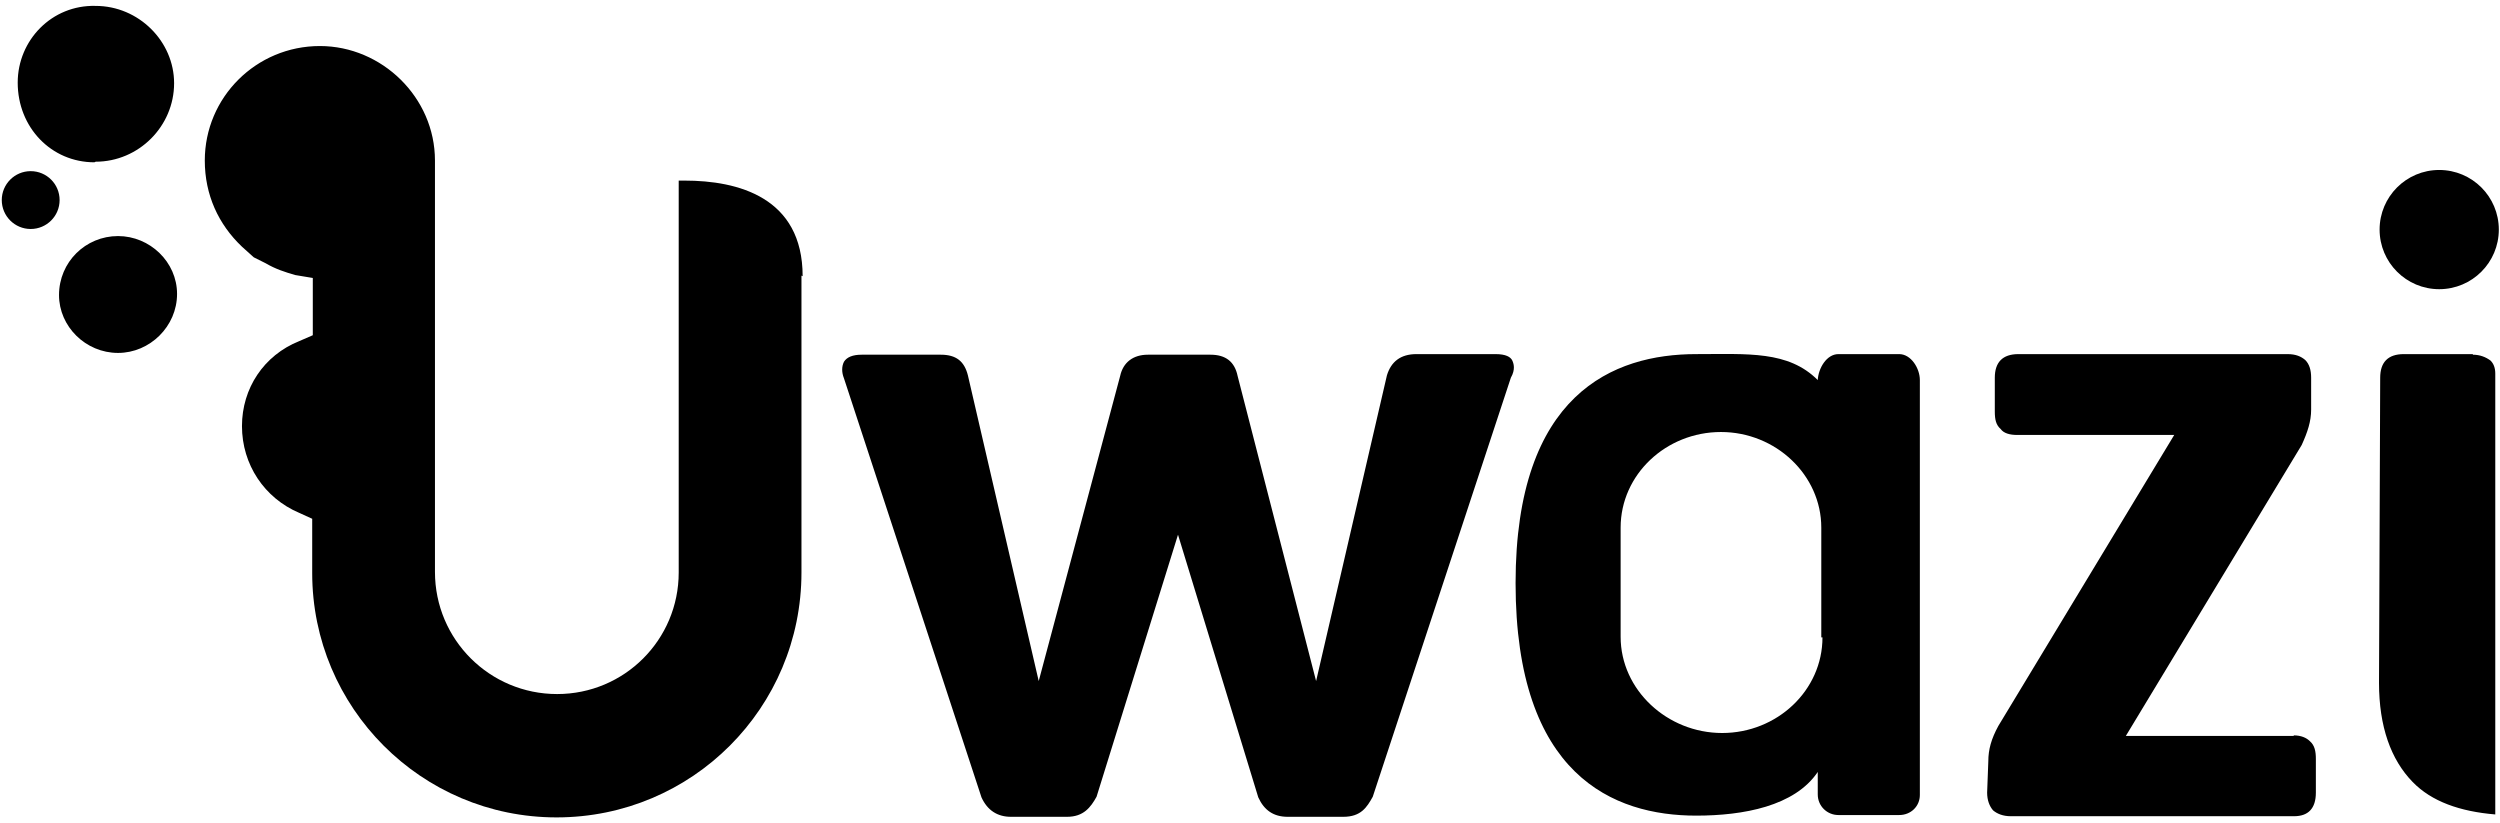
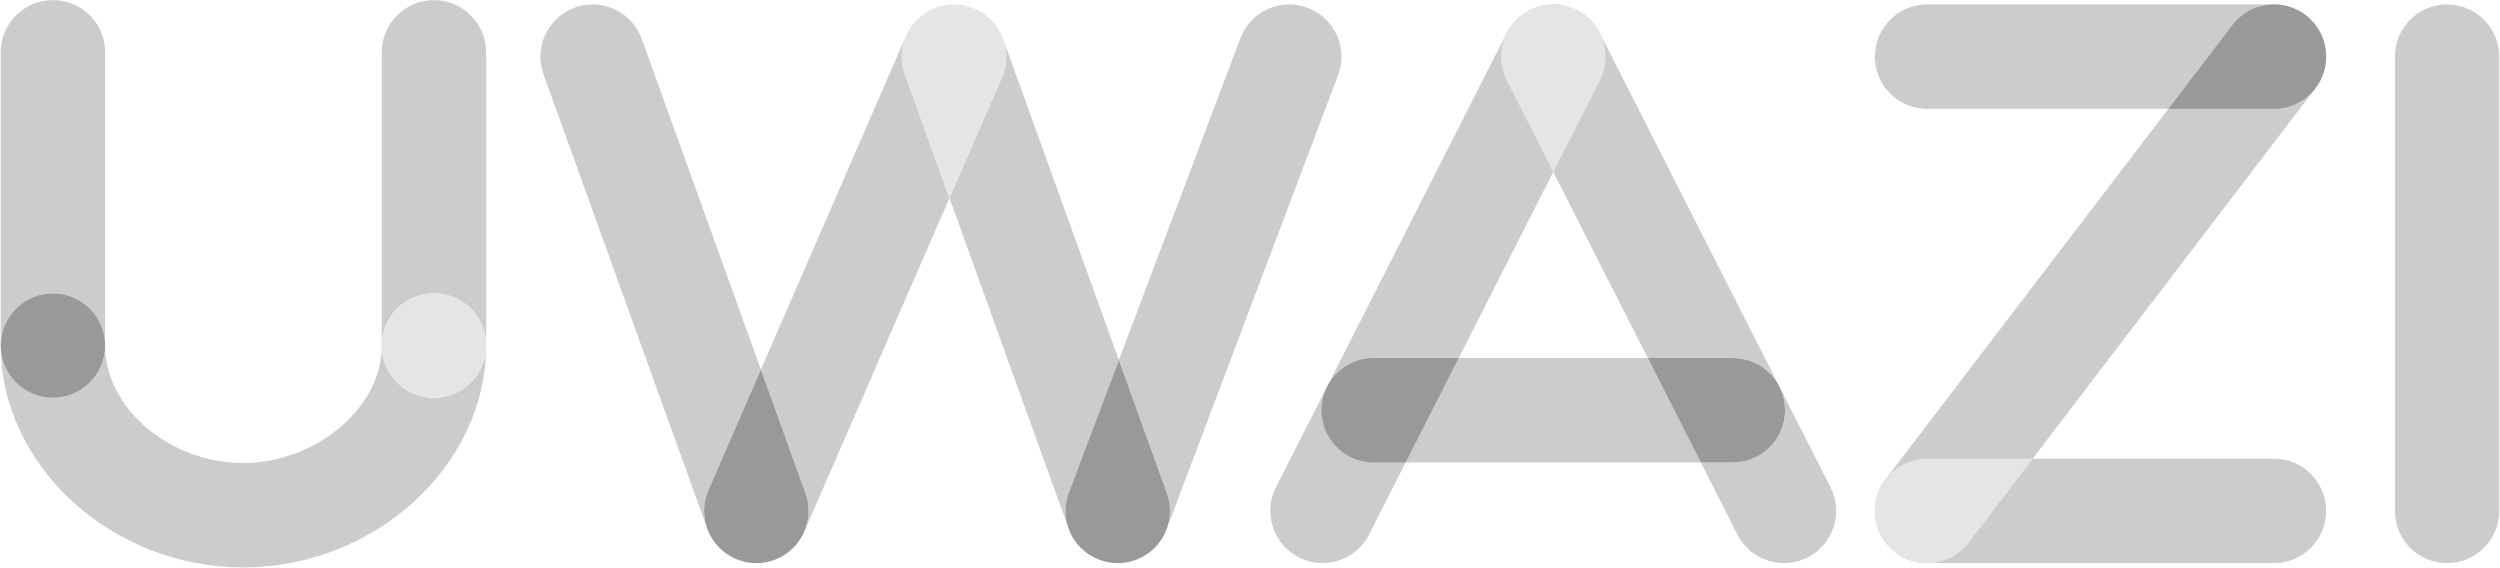
- <svg xmlns="http://www.w3.org/2000/svg" width="423.6" height="139.3">
-   <g fill="#000">
-     <path d="M136 46.8c0-13.4-11-16.2-20-16.2h-1V97c0 11.4-9.2 20.6-20.6 20.6-11.4 0-20.7-9.2-20.7-20.7V27.2c0-10.7-9-19.4-19.5-19.4-10.8 0-19.5 8.7-19.5 19.4C34.7 33 37 38 41 41.8l2 1.8 2 1c1.7 1 3.3 1.5 5 2l3 .5v9.7l-2.3 1c-6 2.4-9.7 8-9.7 14.4 0 6.5 3.8 12.2 9.7 14.7l2.2 1v9.2c0 22.8 18.5 41.4 41.4 41.4 23 0 41.5-18.6 41.5-41.5V46.7zM16.2 27.4c7.3 0 13.3-6 13.3-13.3C29.5 7 23.5 1 16.2 1 8.8.8 3 6.8 3 14 3 21.6 8.7 27.5 16 27.5zM20 40c-5.5 0-10 4.4-10 10 0 5.3 4.5 9.8 10 9.8 5.4 0 10-4.5 10-10 0-5.4-4.6-9.8-10-9.8z" />
-     <circle cx="5.2" cy="33.9" r="4.9" />
+ <svg xmlns="http://www.w3.org/2000/svg" version="1.1" id="svg3355" x="0px" y="0px" width="2555px" height="580px" viewBox="0 0 2555 580" enable-background="new 0 0 2555 580" xml:space="preserve">
+   <g id="layer1">
+     <path id="path3367" fill="#CCCCCC" d="M1738.223,472.612h-301.6l54.202-106.719h193.189   L1738.223,472.612L1738.223,472.612z" />
+     <path id="path3369" fill="#CCCCCC" d="M2216.075,111.251h-246.583   c-29.469,0-53.347-23.908-53.347-53.361c0-29.481,23.878-53.359,53.347-53.359h354.339c-16.006,0.024-31.82,7.256-42.287,20.966   L2216.075,111.251z M2366.171,90.494l0.191-0.24c2.421-3.179,4.458-6.568,6.078-10.058   C2370.734,83.877,2368.626,87.319,2366.171,90.494z M2372.441,80.141c0.035-0.054,0.052-0.082,0.087-0.136   C2372.493,80.059,2372.476,80.087,2372.441,80.141z M2377.248,55.166c0-0.078-0.017-0.157-0.017-0.211   C2377.23,55.009,2377.248,55.088,2377.248,55.166z M2377.23,54.926c-0.4-7.332-2.334-14.593-5.695-21.234   C2374.792,40.123,2376.83,47.323,2377.23,54.926z M2371.518,33.692l-0.087-0.162L2371.518,33.692z M2359.396,18.003   c-0.993-0.88-2.003-1.709-3.065-2.534c-6.531-4.99-13.881-8.241-21.422-9.818C2344.191,7.574,2352.569,11.919,2359.396,18.003   L2359.396,18.003z M2334.769,5.625c-0.052-0.028-0.104-0.028-0.122-0.028C2334.664,5.597,2334.717,5.597,2334.769,5.625z    M2334.421,5.543h-0.07H2334.421z" />
+     <path id="path3371" fill="#CCCCCC" d="M2500.905,575.474c-29.451,0-53.347-23.887-53.347-53.36   V57.886c0-29.469,23.895-53.355,53.347-53.355c29.469,0,53.364,23.887,53.364,53.355v464.228   C2554.269,551.587,2530.374,575.474,2500.905,575.474z" />
+     <path id="path3373" fill="#CCCCCC" d="M107.446,353.174c0-29.477-23.906-53.359-53.358-53.359   c-29.483,0-53.361,23.882-53.361,53.359V53.452c0-29.463,23.878-53.355,53.361-53.355c29.452,0,53.358,23.892,53.358,53.355   V353.174z" />
+     <path id="path3375" fill="#CCCCCC" d="M772.99,575.498c-3.281,0-6.54-0.316-9.713-0.908   c3.227,0.615,6.46,0.908,9.687,0.908c4.882,0,9.738-0.693,14.405-2.002C782.593,574.859,777.739,575.498,772.99,575.498z    M763.254,574.59c-0.108-0.025-0.216-0.025-0.324-0.054C763.038,574.565,763.146,574.565,763.254,574.59z M762.93,574.536   c-0.214-0.049-0.425-0.079-0.639-0.133C762.505,574.457,762.716,574.487,762.93,574.536z M762.237,574.404   c-5.415-1.117-10.591-3.066-15.394-5.761c1.547,0.879,3.179,1.68,4.857,2.402C755.141,572.539,758.687,573.657,762.237,574.404z    M787.369,573.496c0.054,0,0.084-0.024,0.106-0.024C787.452,573.472,787.423,573.496,787.369,573.496z M793.266,571.47   c0.054-0.025,0.108-0.054,0.162-0.054C793.374,571.416,793.32,571.445,793.266,571.47z M793.452,571.391   c5.977-2.48,11.498-6.03,16.274-10.566C805.112,565.2,799.644,568.828,793.452,571.391z M746.685,568.535h-0.031H746.685z    M734.917,559.517l-0.078-0.078L734.917,559.517z M734.757,559.355c-4.401-4.507-8.059-9.844-10.699-15.928   C726.622,549.301,730.22,554.716,734.757,559.355z M820.826,545.777c0.376-0.772,0.723-1.573,1.069-2.373l0.157-0.348   C821.679,543.965,821.256,544.872,820.826,545.777z M722.618,539.746L555.494,75.972c-10.006-27.72,4.378-58.295,32.099-68.281   c5.976-2.153,12.085-3.175,18.087-3.175c21.849,0,42.367,13.536,50.214,35.279l121.738,337.873L724.058,500.82   C718.459,513.657,718.321,527.5,722.618,539.746z" />
+     <path id="path3377" fill="#CCCCCC" d="M1142.319,575.498h-0.106H1142.319z M1142.423,575.498   h0.136H1142.423z M1142.052,575.498h-0.186H1142.052z M1142.768,575.498h0.054H1142.768z M1141.782,575.498h-0.209H1141.782z    M1141.544,575.498c-2.242-0.054-4.507-0.214-6.778-0.531C1137.007,575.284,1139.278,575.444,1141.544,575.498z M1147.549,575.235   h0.049H1147.549z M1147.787,575.205h0.108H1147.787z M1148.028,575.181h0.185H1148.028z M1148.266,575.151   c4.058-0.454,8.141-1.387,12.139-2.828c0.961-0.346,1.923-0.722,2.827-1.122C1158.486,573.233,1153.443,574.565,1148.266,575.151z    M1134.688,574.936c-0.054,0-0.078,0-0.132-0.024C1134.61,574.936,1134.635,574.936,1134.688,574.936z M1134.396,574.912   c-0.031-0.025-0.054-0.025-0.108-0.025C1134.342,574.887,1134.365,574.887,1134.396,574.912z M1134.072,574.859   c0,0-0.024,0-0.052-0.025C1134.048,574.859,1134.072,574.859,1134.072,574.859z M1123.159,571.924c0,0-0.024,0-0.049-0.024   C1123.134,571.924,1123.159,571.924,1123.159,571.924z M1122.896,571.816c-6.885-2.695-12.916-6.67-17.906-11.553   C1110.142,565.308,1116.25,569.229,1122.896,571.816z M1163.394,571.152c0-0.03,0.028-0.03,0.054-0.03   C1163.422,571.122,1163.394,571.122,1163.394,571.152z M1179.057,560.85c14.884-14.136,20.861-36.285,13.472-56.826l-49.038-136.04   l124.194-328.937c8.087-21.37,28.389-34.525,49.947-34.525c6.27,0,12.618,1.102,18.834,3.447   c27.563,10.415,41.488,41.192,31.055,68.778l-175.285,464.229C1189.301,548.765,1184.712,555.464,1179.057,560.85z M1092.265,540.6   c-0.024-0.052-0.024-0.078-0.052-0.106C1092.241,540.522,1092.241,540.548,1092.265,540.6z M1092.189,540.415   c-0.03-0.107-0.056-0.185-0.108-0.293l0.024,0.078C1092.133,540.284,1092.159,540.337,1092.189,540.415z" />
  </g>
-   <path fill="#000" d="M253.4 60H240c-2.7 0-4.3 1.3-5 3.6L223 115.4l-13.3-51.7c-.5-2.4-2-3.6-4.6-3.6h-10.6c-2.5 0-4.2 1.3-4.7 3.6L176 115.4l-12-51.8c-.6-2.4-2-3.5-4.6-3.5H146c-1.5 0-2.5.4-3 1.2-.4.8-.4 1.8 0 2.8l23.3 71c1 2.2 2.7 3.3 5 3.3h9.5c2.8 0 4-1.6 5-3.4l13.8-44.4 13.6 44.5c1 2.2 2.6 3.3 5 3.3h9.4c3 0 4-1.6 5-3.4L256 64c.8-1.4.5-2.4.2-3-.3-.5-1-1-2.8-1zM388.7 124.7h-28.5L390 75.4c1-2.2 1.6-4 1.6-6V64c0-1.3-.3-2.3-1-3-.7-.6-1.6-1-3-1H342c-2.7 0-4 1.4-4 4v5.7c0 1.4.2 2.3 1 3 .5.7 1.5 1 2.8 1h26.6L338.6 123c-1.2 2.2-1.7 4-1.7 6l-.2 5.3c0 1.3.4 2.3 1 3 .7.6 1.7 1 3 1h48c2.4 0 3.7-1.3 3.7-4v-5.7c0-1.3-.2-2.3-1-3-.6-.6-1.5-1-2.8-1zM419 60h-11.7c-2.7 0-4 1.4-4 4l-.2 51.7c0 7.4 2 13 5.7 16.8 3.2 3.3 8 5 14 5.5v-20.7-54c0-1-.3-1.7-.8-2.2-.8-.6-1.8-1-3-1z" />
-   <circle cx="413.3" cy="38.9" r="10.1" fill="#000" />
-   <path fill="#000" d="M321.8 60h-10.3c-2 0-3.4 2.4-3.5 4.4-5-5-11.8-4.4-20.6-4.4-14 0-30.6 6.7-30.6 38.8 0 32.6 16.6 39.4 30.6 39.4 8 0 16.7-1.6 20.6-7.4v3.8c0 2 1.6 3.5 3.5 3.5h10.3c2 0 3.5-1.5 3.5-3.4V64.4c0-2-1.5-4.4-3.5-4.4zm-13 48c0 9-7.7 16.2-17 16.2s-17.2-7.3-17.2-16.3V89.4c0-9 7.7-16.2 17-16.2s17 7.3 17 16.2V108z" />
+   <g id="layer2">
+     <path id="path3379" fill="#CCCCCC" d="M1351.588,575.489c-8.13,0-16.379-1.866-24.122-5.796   c-26.275-13.345-36.759-45.464-23.413-71.738l235.795-464.229c13.341-26.273,45.459-36.758,71.74-23.411   c26.273,13.35,36.752,45.468,23.408,71.739l-235.799,464.227C1389.795,564.815,1371.036,575.489,1351.588,575.489z" />
+     <path id="path3381" fill="#CCCCCC" d="M1969.44,575.479c-11.286,0-22.641-3.574-32.325-10.967   c-23.425-17.875-27.919-51.358-10.032-74.785l354.461-464.229c17.887-23.422,51.361-27.905,74.787-10.028   s27.901,51.358,10.032,74.785l-354.443,464.229C2001.4,568.247,1985.533,575.479,1969.44,575.479z" />
+     <path id="path3383" fill="#CCCCCC" d="M496.865,353.174c0-29.477-23.906-53.359-53.359-53.359   c-29.483,0-53.359,23.882-53.359,53.359V53.452c0-29.463,23.876-53.355,53.359-53.355c29.453,0,53.359,23.892,53.359,53.355   L496.865,353.174L496.865,353.174z" />
+     <path id="path3385" fill="#CCCCCC" d="M1142.319,575.498h0.105H1142.319z M1142.212,575.498   h-0.16H1142.212z M1142.559,575.498h0.209H1142.559z M1141.866,575.498h-0.084H1141.866z M1142.822,575.498h0.245H1142.822z    M1143.068,575.498c1.493-0.024,2.989-0.107,4.481-0.263C1146.056,575.39,1144.56,575.474,1143.068,575.498z M1141.573,575.498   h-0.03H1141.573z M1147.598,575.235c0.054,0,0.138-0.03,0.19-0.03C1147.735,575.205,1147.652,575.235,1147.598,575.235z    M1147.896,575.205c0.024,0,0.078-0.024,0.132-0.024C1147.974,575.181,1147.949,575.205,1147.896,575.205z M1148.212,575.181   c0.03-0.03,0.03-0.03,0.054-0.03C1148.242,575.151,1148.242,575.151,1148.212,575.181z M1134.765,574.966   c-0.024-0.03-0.052-0.03-0.077-0.03C1134.713,574.936,1134.741,574.936,1134.765,574.966z M1134.556,574.912h-0.16H1134.556z    M1134.288,574.887c-0.054,0-0.132-0.029-0.216-0.029C1134.156,574.859,1134.234,574.887,1134.288,574.887z M1134.02,574.834   c-3.708-0.59-7.365-1.547-10.861-2.91c0.108,0.054,0.214,0.079,0.3,0.107C1126.949,573.364,1130.498,574.272,1134.02,574.834   L1134.02,574.834z M1123.11,571.9c-0.054-0.03-0.136-0.054-0.214-0.084C1122.974,571.846,1123.056,571.87,1123.11,571.9z    M1163.232,571.201c0.054-0.025,0.108-0.049,0.162-0.049C1163.34,571.152,1163.286,571.176,1163.232,571.201z M1163.448,571.122   c5.737-2.48,11.019-5.946,15.609-10.272C1174.6,565.069,1169.37,568.565,1163.448,571.122z M1104.99,560.264   c-5.493-5.361-9.898-12.007-12.724-19.664C1094.984,547.964,1099.31,554.688,1104.99,560.264z M1092.213,540.494   c0-0.025,0-0.054-0.024-0.079C1092.213,540.44,1092.213,540.469,1092.213,540.494z M1092.081,540.122l-121.74-337.794   l53.57-123.154c5.606-12.86,5.739-26.733,1.418-39.004l118.162,327.813l-51.093,135.293   C1087.73,515.63,1087.944,528.623,1092.081,540.122z M1024.127,37.1l-0.078-0.24L1024.127,37.1z M1024.048,36.859   c-2.325-5.38-5.498-10.384-9.473-14.785C1018.442,26.347,1021.645,31.309,1024.048,36.859z M1014.492,22.007   c0-0.024-0.024-0.049-0.049-0.073C1014.468,21.958,1014.468,21.982,1014.492,22.007z M937.842,19.575   c5.258-5.124,11.69-9.229,19.054-11.885c5.653-2.036,11.444-3.057,17.152-3.165C960.548,4.78,947.553,10.162,937.842,19.575z    M974.073,4.526c0.054,0,0.082,0,0.136,0C974.155,4.526,974.127,4.526,974.073,4.526z" />
+   </g>
+   <g id="layer4">
+     <path id="path3387" fill="#CCCCCC" d="M1823.264,575.489c-19.472,0-38.212-10.674-47.634-29.21   l-37.407-73.666h32.722c29.469,0,53.364-23.891,53.364-53.36c0-29.467-23.895-53.359-53.364-53.359h-86.931l-96.59-190.181   l47.573-93.661c7.909-15.577,7.446-33.21,0.282-47.765l235.515,463.667c13.341,26.274,2.856,58.394-23.408,71.738   C1839.635,573.623,1831.38,575.489,1823.264,575.489z M1539.526,34.355c2.71-5.523,6.387-10.61,10.938-14.971   c-4.213,4.039-7.827,8.849-10.615,14.341L1539.526,34.355L1539.526,34.355z M1624.707,19.697l-0.009-0.005   C1624.703,19.692,1624.703,19.697,1624.707,19.697z M1624.385,19.384l-0.063-0.063L1624.385,19.384z M1550.513,19.332   c0.075-0.07,0.146-0.141,0.225-0.211C1550.664,19.19,1550.587,19.262,1550.513,19.332z M1624.108,19.121l-0.138-0.132   L1624.108,19.121z M1550.87,18.994c0.043-0.038,0.089-0.082,0.132-0.122C1550.958,18.915,1550.913,18.955,1550.87,18.994z    M1623.843,18.872c-3.579-3.333-7.676-6.235-12.254-8.558c-0.554-0.28-1.104-0.549-1.662-0.806   C1614.98,11.855,1619.693,14.995,1623.843,18.872L1623.843,18.872z M1565.776,9.117c0.019-0.01,0.038-0.021,0.059-0.03   C1565.815,9.096,1565.795,9.101,1565.776,9.117z M1566.011,9.009c6.514-2.856,13.325-4.311,20.073-4.473   C1579.145,4.716,1572.325,6.25,1566.011,9.009z M1586.114,4.531c0.084,0,0.171,0,0.249-0.005   C1586.284,4.531,1586.197,4.531,1586.114,4.531z" />
+     <path id="path3389" fill="#CCCCCC" d="M2323.936,575.479H1970.12   c15.849-0.215,31.419-7.417,41.8-20.996l65.451-85.722h246.565c29.486,0,53.364,23.876,53.364,53.358   C2377.3,551.572,2353.422,575.479,2323.936,575.479z M1949.359,571.529c-0.052,0-0.087-0.024-0.104-0.024   C1949.272,571.504,1949.307,571.529,1949.359,571.529z M1949.08,571.421c-0.035-0.024-0.087-0.054-0.157-0.054   C1948.993,571.367,1949.046,571.397,1949.08,571.421z M1948.819,571.314c-0.052-0.024-0.139-0.054-0.174-0.078   C1948.68,571.26,1948.767,571.289,1948.819,571.314z M1948.61,571.211c-4.755-2.003-9.126-4.698-13.045-7.925   c0.505,0.425,1.01,0.825,1.55,1.225C1940.738,567.285,1944.604,569.503,1948.61,571.211z M1921.423,545.279   c-0.035-0.03-0.035-0.054-0.052-0.084C1921.388,545.225,1921.388,545.249,1921.423,545.279z M1921.336,545.087   c-2.804-5.815-4.528-12.216-5.033-18.968C1916.773,532.685,1918.48,539.111,1921.336,545.087z M1921.963,497.866   c0-0.029,0.017-0.054,0.017-0.079C1921.98,497.812,1921.963,497.838,1921.963,497.866z M1922.067,497.627l0.07-0.161   L1922.067,497.627z M1922.189,497.387c0.07-0.082,0.087-0.161,0.139-0.243C1922.276,497.226,1922.259,497.305,1922.189,497.387z    M1922.329,497.144c1.446-2.72,3.118-5.307,4.999-7.71l-0.244,0.293C1925.272,492.105,1923.687,494.585,1922.329,497.144z" />
+     <path id="path3391" fill="#CCCCCC" d="M248.422,579.903   c-134.282,0-247.695-103.838-247.695-226.728c0,29.457,23.878,53.359,53.361,53.359c29.452,0,53.358-23.903,53.358-53.359   c0,63.926,65.874,120.005,140.976,120.005c36.362,0,73.024-13.74,100.582-37.695c26.518-23.052,41.143-52.295,41.143-82.309   c0,29.457,23.876,53.359,53.359,53.359c29.453,0,53.359-23.903,53.359-53.359C496.865,476.065,383.1,579.903,248.422,579.903z" />
+     <path id="path3393" fill="#CCCCCC" d="M763.276,574.59h-0.023H763.276z M762.291,574.404h-0.054   H762.291z M787.475,573.472c0.078-0.029,0.132-0.054,0.216-0.054C787.607,573.418,787.553,573.442,787.475,573.472z    M787.691,573.418c1.146-0.346,2.266-0.693,3.389-1.094c0.718-0.267,1.465-0.561,2.186-0.854   C791.449,572.216,789.586,572.857,787.691,573.418z M793.428,571.416c0-0.025,0.024-0.025,0.024-0.025   S793.428,571.391,793.428,571.416z M746.842,568.643c-0.054-0.029-0.103-0.054-0.157-0.107   C746.74,568.589,746.788,568.614,746.842,568.643z M746.654,568.535c-4.398-2.48-8.323-5.522-11.737-9.018   C738.413,563.091,742.387,566.109,746.654,568.535z M809.726,560.825c4.591-4.35,8.325-9.472,11.1-15.048   C817.945,551.568,814.185,556.612,809.726,560.825z M734.839,559.439l-0.082-0.084L734.839,559.439z M724.058,543.427   c-0.533-1.196-1.015-2.426-1.44-3.681l0.16,0.454C723.178,541.294,723.603,542.387,724.058,543.427z M822.052,543.056   c5.126-11.977,5.897-25.825,1.122-39.032l-45.542-126.357l148.42-341.076c2.881-6.587,6.907-12.305,11.791-17.016   c-14.59,14.154-20.381,36.04-13.047,56.396l45.546,126.357C970.341,202.328,822.052,543.056,822.052,543.056z" />
+   </g>
+   <g id="layer3">
+     <path id="path3395" fill="#999999" d="M1436.623,472.612h-32.658   c-29.472,0-53.359-23.891-53.359-53.36c0-29.467,23.887-53.359,53.359-53.359h86.859L1436.623,472.612L1436.623,472.612z" />
+     <path id="path3397" fill="#999999" d="M2323.936,111.251h-107.86l65.469-85.754   c10.467-13.71,26.281-20.942,42.287-20.966h0.104c3.588,0,7.054,0.347,10.415,1.012h0.07c0.087,0.028,0.139,0.028,0.226,0.054   c0.017,0,0.07,0,0.122,0.028c0.035,0,0.087,0,0.139,0.026c7.541,1.576,14.891,4.828,21.422,9.818   c1.062,0.826,2.073,1.655,3.065,2.534c4.911,4.375,9.022,9.633,12.035,15.527l0.087,0.162h0.017   c3.361,6.641,5.295,13.902,5.695,21.234v0.03c0,0.054,0.018,0.132,0.018,0.211c0.035,0.907,0.052,1.817,0.052,2.724   c0,7.871-1.707,15.367-4.772,22.115c-0.035,0.054-0.052,0.082-0.087,0.136v0.054c-1.62,3.49-3.657,6.88-6.078,10.058l-0.192,0.24   C2356.417,103.11,2341.125,111.251,2323.936,111.251L2323.936,111.251z" />
+     <path id="path3399" fill="#999999" d="M1142.319,575.498h-0.775   c-2.266-0.054-4.537-0.214-6.778-0.531c-0.024-0.03-0.052-0.03-0.077-0.03c-0.054,0-0.078,0-0.132-0.024h-0.16   c-0.031-0.025-0.054-0.025-0.108-0.025c-0.054,0-0.132-0.029-0.216-0.029c0,0-0.024,0-0.052-0.025   c-3.522-0.561-7.071-1.47-10.561-2.802c-0.085-0.029-0.192-0.054-0.3-0.107c0,0-0.024,0-0.049-0.024   c-0.054-0.03-0.136-0.054-0.214-0.084c-6.646-2.587-12.754-6.509-17.906-11.553c-5.68-5.576-10.006-12.3-12.724-19.664   c-0.024-0.052-0.024-0.078-0.052-0.106c0-0.025,0-0.054-0.024-0.079c-0.03-0.078-0.056-0.131-0.084-0.215l-0.024-0.078   c-4.136-11.5-4.351-24.493,0.317-36.846l51.093-135.293l49.038,136.04c7.39,20.541,1.412,42.69-13.472,56.826   c-4.589,4.326-9.872,7.792-15.609,10.272c-0.026,0-0.054,0-0.054,0.03c-0.054,0-0.108,0.024-0.162,0.049   c-0.904,0.4-1.865,0.776-2.827,1.123c-3.999,1.441-8.081,2.374-12.139,2.827c-0.024,0-0.024,0-0.054,0.03h-0.185   c-0.054,0-0.108,0.024-0.132,0.024h-0.108c-0.052,0-0.136,0.03-0.19,0.03h-0.049c-1.493,0.155-2.989,0.239-4.481,0.263H1142.319   L1142.319,575.498z" />
+   </g>
+   <g id="layer5">
+     <path id="path3401" fill="#999999" d="M1770.945,472.612h-32.722l-54.209-106.719h86.931   c29.469,0,53.364,23.892,53.364,53.359C1824.309,448.721,1800.413,472.612,1770.945,472.612L1770.945,472.612z" />
+     <path id="path3403" fill="#999999" d="M54.088,406.534c-29.483,0-53.361-23.903-53.361-53.359   c0-29.477,23.878-53.359,53.361-53.359c29.452,0,53.358,23.882,53.358,53.359C107.446,382.631,83.54,406.534,54.088,406.534z" />
+     <path id="path3405" fill="#999999" d="M772.963,575.498c-3.227,0-6.46-0.293-9.687-0.908h-0.023   c-0.108-0.025-0.216-0.025-0.324-0.054c-0.214-0.049-0.425-0.079-0.639-0.133h-0.054c-3.549-0.746-7.096-1.865-10.537-3.359   c-1.679-0.723-3.311-1.523-4.857-2.402c-0.054-0.029-0.103-0.054-0.157-0.107h-0.031c-4.267-2.426-8.241-5.444-11.737-9.018   l-0.16-0.161c-4.537-4.639-8.135-10.054-10.699-15.928c-0.455-1.04-0.88-2.133-1.28-3.228l-0.16-0.454   c-4.297-12.246-4.159-26.089,1.44-38.926l53.573-123.153l45.542,126.357c4.776,13.207,4.004,27.055-1.122,39.032l-0.157,0.348   c-0.347,0.8-0.693,1.601-1.069,2.373c-2.774,5.576-6.509,10.698-11.1,15.048c-4.776,4.536-10.297,8.086-16.274,10.566   c0,0-0.024,0-0.024,0.025c-0.054,0-0.108,0.029-0.162,0.054c-0.721,0.293-1.468,0.586-2.186,0.854   c-1.123,0.401-2.243,0.748-3.389,1.094c-0.084,0-0.138,0.024-0.216,0.054c-0.023,0-0.052,0.024-0.106,0.024   C782.701,574.805,777.845,575.498,772.963,575.498L772.963,575.498z" />
+   </g>
+   <g id="layer6">
+     <path id="path3407" fill="#E5E5E5" d="M1587.423,175.713l-47.575-93.661   c-7.904-15.548-7.451-33.151-0.322-47.697l0.322-0.63c2.788-5.491,6.402-10.302,10.615-14.341c0.016-0.019,0.033-0.038,0.049-0.052   c0.075-0.07,0.152-0.141,0.225-0.211c0.044-0.044,0.089-0.087,0.132-0.127c0.044-0.038,0.089-0.078,0.132-0.122   c3.579-3.333,7.676-6.235,12.254-8.558c0.836-0.421,1.676-0.82,2.52-1.197c0.019-0.016,0.038-0.021,0.059-0.03   c0.059-0.024,0.117-0.051,0.176-0.078c6.313-2.759,13.134-4.293,20.073-4.473c0.01,0,0.021,0,0.03-0.005   c0.084,0,0.171,0,0.249-0.005c0.341-0.003,0.679-0.003,1.015-0.003c7.811,0,15.518,1.717,22.549,4.985   c0.557,0.258,1.108,0.526,1.662,0.806c4.579,2.323,8.675,5.225,12.254,8.558l0.127,0.117l0.138,0.132   c0.073,0.07,0.139,0.132,0.214,0.2l0.063,0.063c0.108,0.103,0.211,0.2,0.313,0.308l0.009,0.005   c4.072,3.974,7.568,8.677,10.29,14.027l0.282,0.563c7.163,14.555,7.627,32.187-0.282,47.765L1587.423,175.713z" />
+     <path id="path3409" fill="#E5E5E5" d="M1970.12,575.479h-0.627   c-7.106,0-13.916-1.416-20.133-3.95c-0.052,0-0.087-0.024-0.104-0.024l-0.174-0.083c-0.035-0.024-0.087-0.054-0.157-0.054   c-0.017-0.024-0.052-0.024-0.104-0.054c-0.052-0.024-0.139-0.054-0.174-0.078c0,0-0.035,0-0.035-0.024   c-4.006-1.709-7.872-3.926-11.495-6.7c-0.54-0.4-1.045-0.8-1.55-1.225c-5.922-4.883-10.781-11.021-14.142-18.008   c-0.035-0.03-0.035-0.054-0.052-0.084c0-0.024-0.035-0.054-0.035-0.107c-2.856-5.976-4.563-12.402-5.033-18.968   c-0.104-1.304-0.157-2.667-0.157-4c0-8.75,2.107-16.996,5.817-24.252c0-0.029,0.017-0.054,0.017-0.079l0.087-0.16l0.07-0.161   c0.035-0.025,0.052-0.054,0.052-0.079c0.07-0.082,0.087-0.161,0.139-0.243c1.359-2.559,2.943-5.039,4.755-7.418l0.244-0.293   c9.753-12.592,25.01-20.673,42.165-20.673h107.878l-65.451,85.722C2001.539,568.062,1985.969,575.264,1970.12,575.479z" />
+     <path id="path3411" fill="#E5E5E5" d="M443.506,406.534c-29.483,0-53.359-23.903-53.359-53.359   c0-29.477,23.876-53.359,53.359-53.359c29.453,0,53.359,23.882,53.359,53.359C496.865,382.631,472.959,406.534,443.506,406.534   L443.506,406.534z" />
+     <path id="path3413" fill="#E5E5E5" d="M970.341,202.328L924.795,75.972   c-7.334-20.356-1.543-42.242,13.047-56.396c9.711-9.414,22.706-14.795,36.205-15.05h0.026c0.054,0,0.082,0,0.136,0   c0.263-0.003,0.507-0.003,0.772-0.003c15.02,0,29.375,6.371,39.462,17.411c0.024,0.024,0.049,0.049,0.049,0.073   c0.03,0.024,0.054,0.049,0.084,0.068c3.974,4.401,7.148,9.405,9.473,14.785l0.078,0.24c0.023,0.054,0.054,0.108,0.077,0.185   c0.348,0.831,0.669,1.656,0.991,2.51l0.134,0.376c4.321,12.272,4.189,26.144-1.418,39.004L970.341,202.328L970.341,202.328z" />
+   </g>
</svg>
